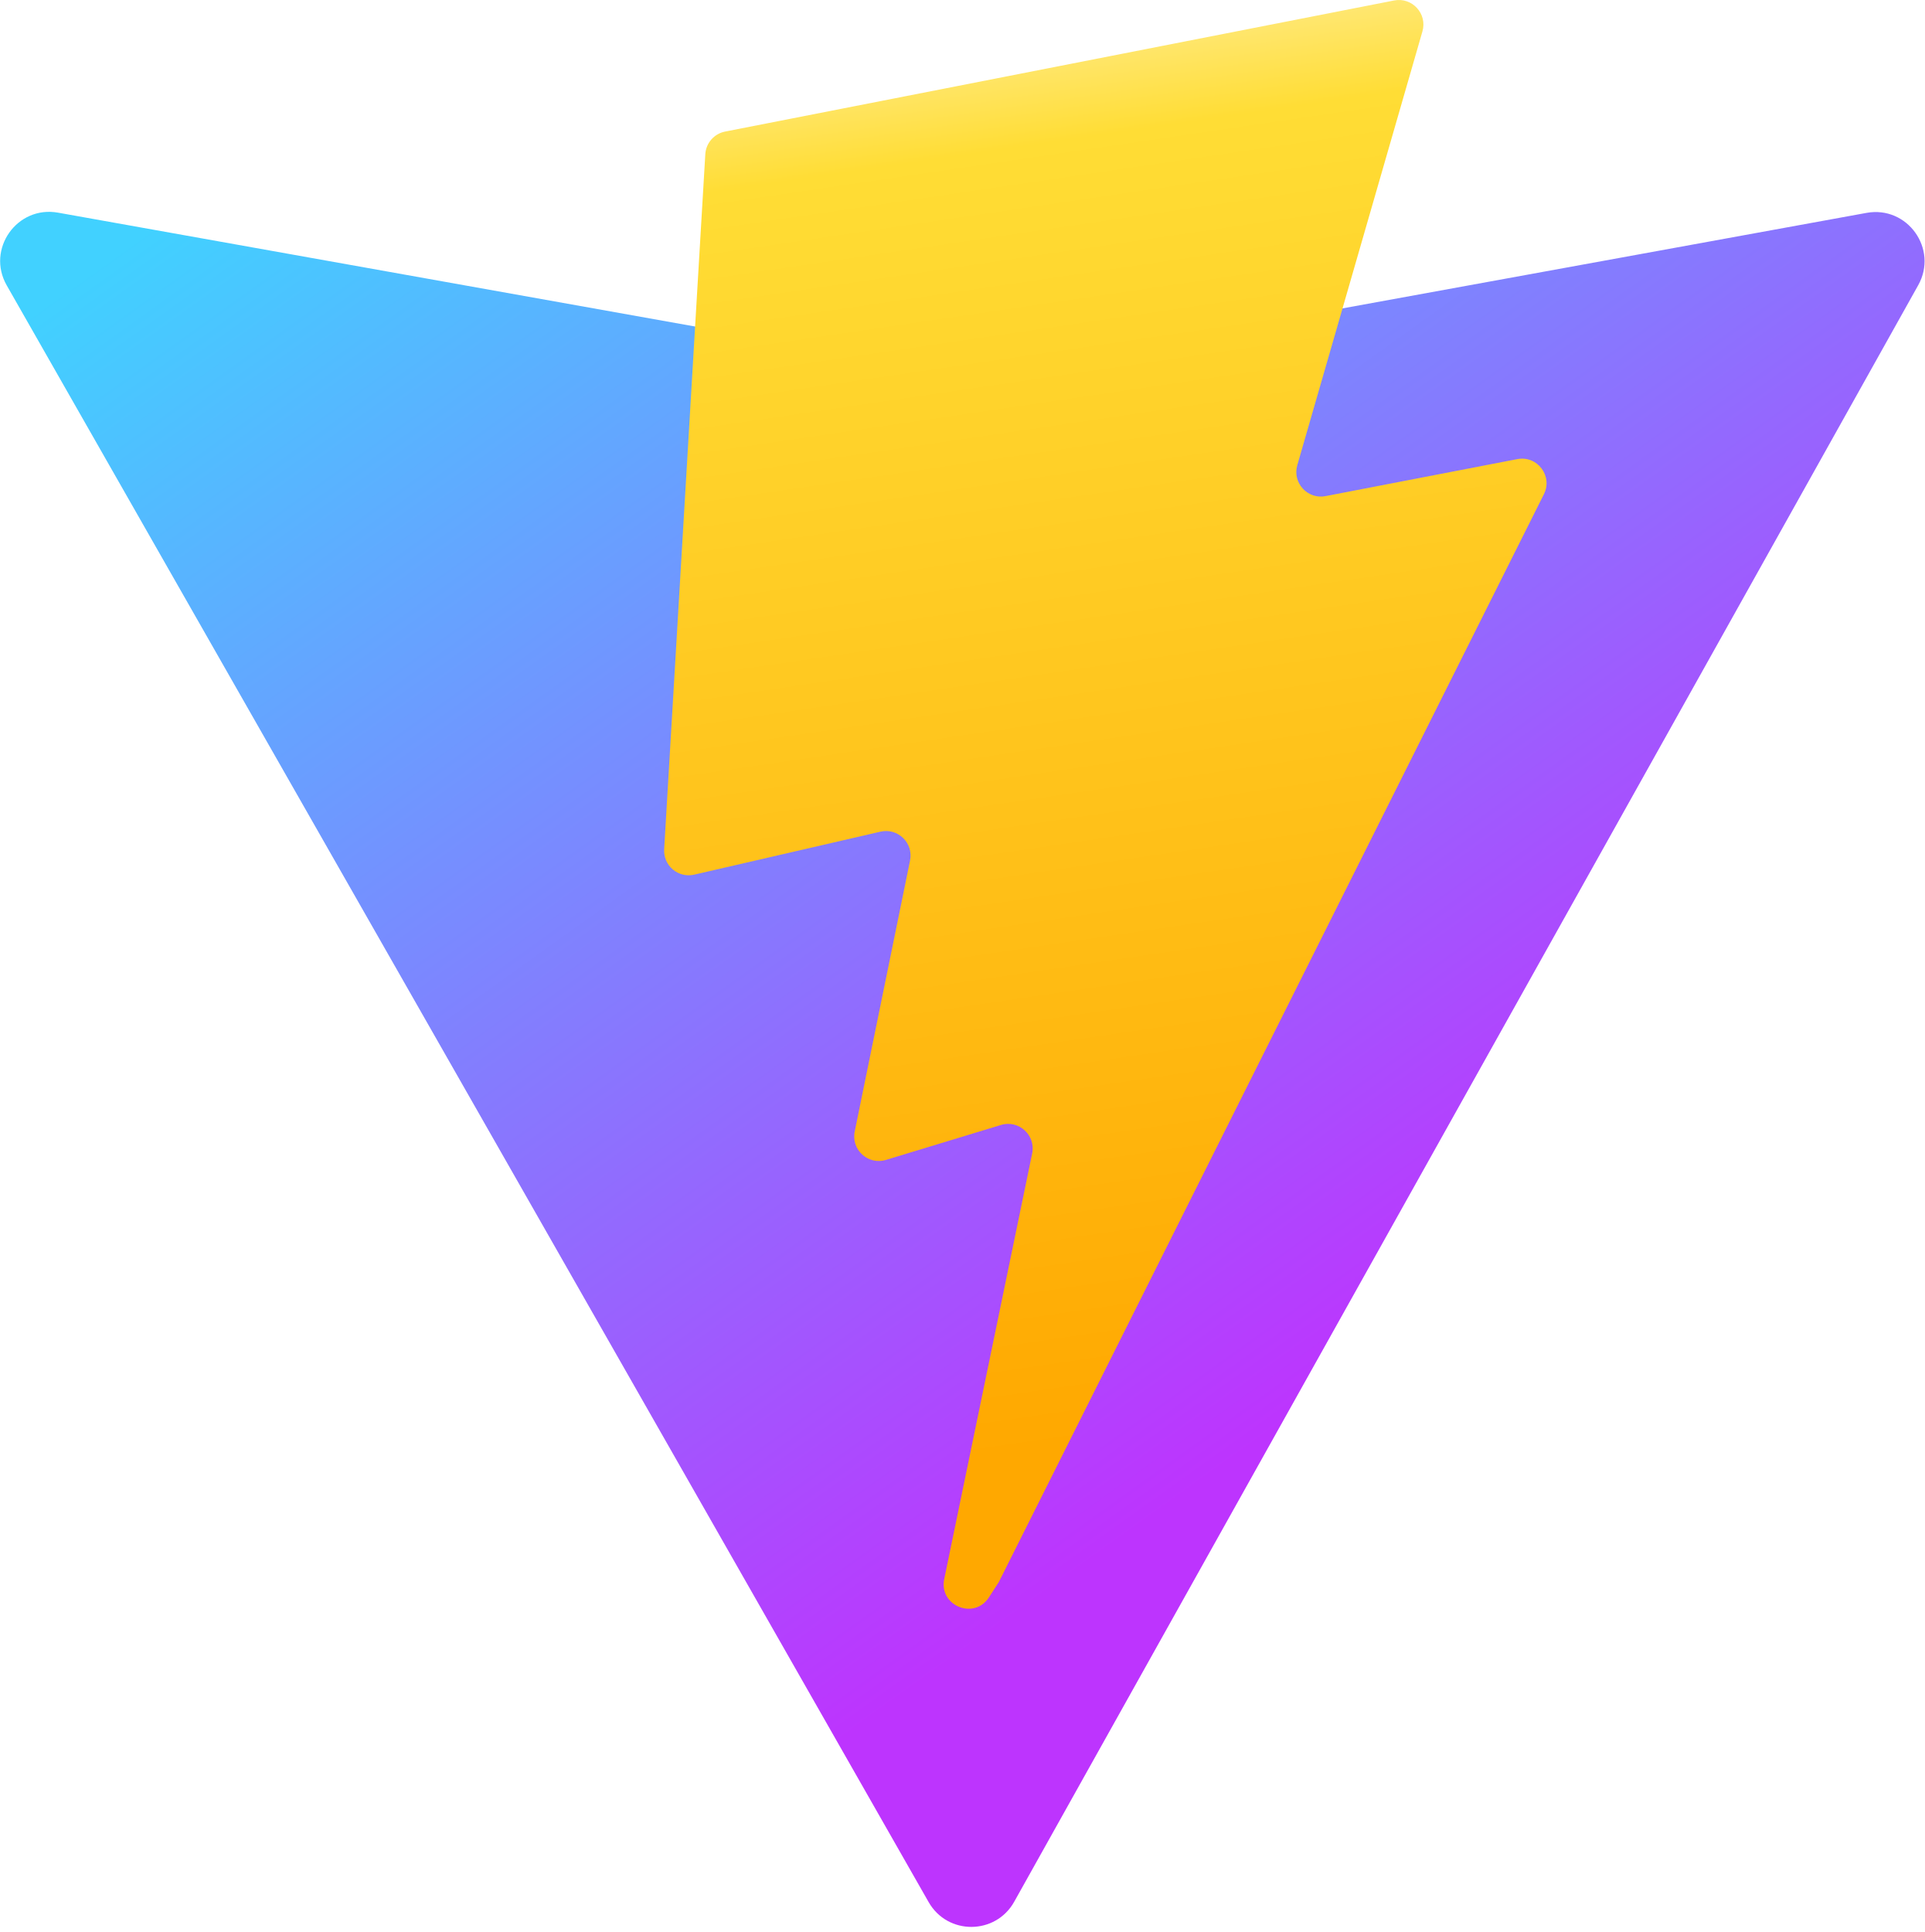
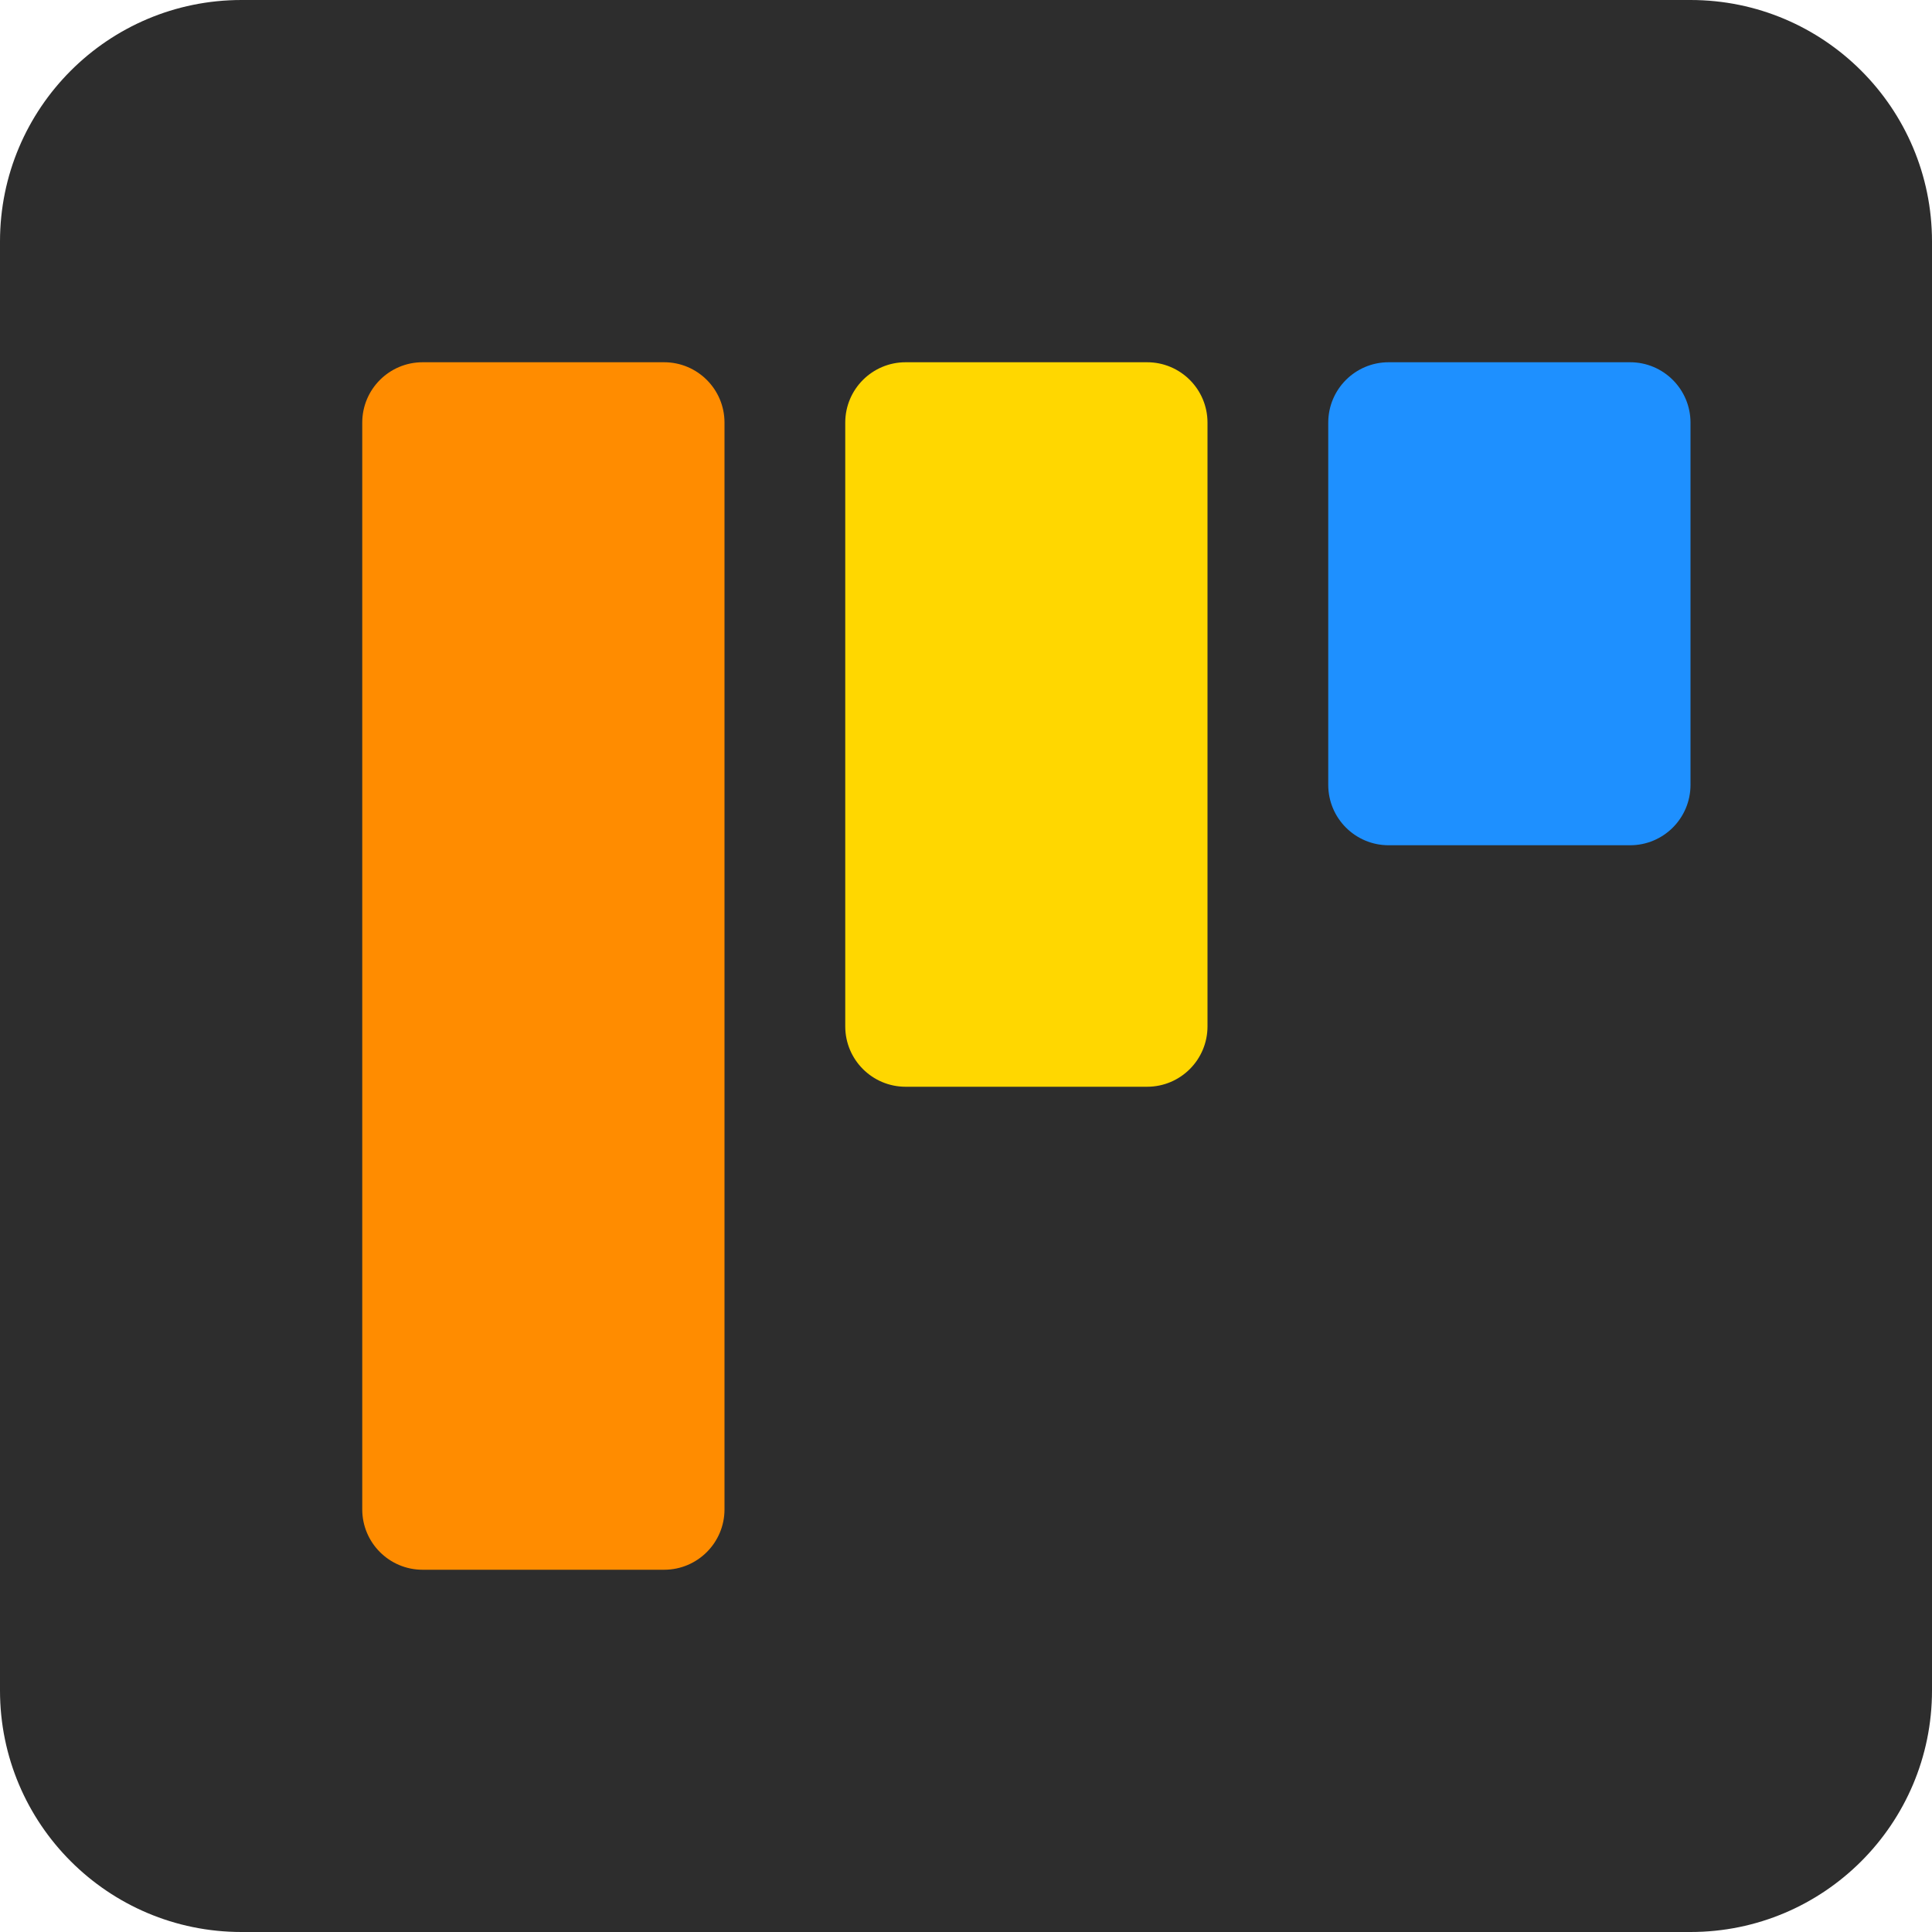
- <svg xmlns="http://www.w3.org/2000/svg" aria-hidden="true" role="img" class="iconify iconify--logos" width="31.88" height="32" preserveAspectRatio="xMidYMid meet" viewBox="0 0 256 257">
-   <defs>
-     <linearGradient id="IconifyId1813088fe1fbc01fb466" x1="-.828%" x2="57.636%" y1="7.652%" y2="78.411%">
-       <stop offset="0%" stop-color="#41D1FF" />
-       <stop offset="100%" stop-color="#BD34FE" />
-     </linearGradient>
-     <linearGradient id="IconifyId1813088fe1fbc01fb467" x1="43.376%" x2="50.316%" y1="2.242%" y2="89.03%">
-       <stop offset="0%" stop-color="#FFEA83" />
-       <stop offset="8.333%" stop-color="#FFDD35" />
-       <stop offset="100%" stop-color="#FFA800" />
-     </linearGradient>
-   </defs>
-   <path fill="url(#IconifyId1813088fe1fbc01fb466)" d="M255.153 37.938L134.897 252.976c-2.483 4.44-8.862 4.466-11.382.048L.875 37.958c-2.746-4.814 1.371-10.646 6.827-9.67l120.385 21.517a6.537 6.537 0 0 0 2.322-.004l117.867-21.483c5.438-.991 9.574 4.796 6.877 9.62Z" />
-   <path fill="url(#IconifyId1813088fe1fbc01fb467)" d="M185.432.063L96.44 17.501a3.268 3.268 0 0 0-2.634 3.014l-5.474 92.456a3.268 3.268 0 0 0 3.997 3.378l24.777-5.718c2.318-.535 4.413 1.507 3.936 3.838l-7.361 36.047c-.495 2.426 1.782 4.5 4.151 3.78l15.304-4.649c2.372-.72 4.652 1.36 4.15 3.788l-11.698 56.621c-.732 3.542 3.979 5.473 5.943 2.437l1.313-2.028l72.516-144.72c1.215-2.423-.88-5.186-3.54-4.672l-25.505 4.922c-2.396.462-4.435-1.77-3.759-4.114l16.646-57.705c.677-2.35-1.37-4.583-3.769-4.113Z" />
+ <svg xmlns="http://www.w3.org/2000/svg" viewBox="0 0 32 32" width="32" height="32">
+   <rect width="32" height="32" rx="4" fill="#2D2D2D" />
+   <rect x="6" y="6" width="6" height="20" rx="1" fill="#FF8C00" />
+   <rect x="14" y="6" width="6" height="12" rx="1" fill="#FFD700" />
+   <rect x="22" y="6" width="6" height="8" rx="1" fill="#1E90FF" />
</svg>
